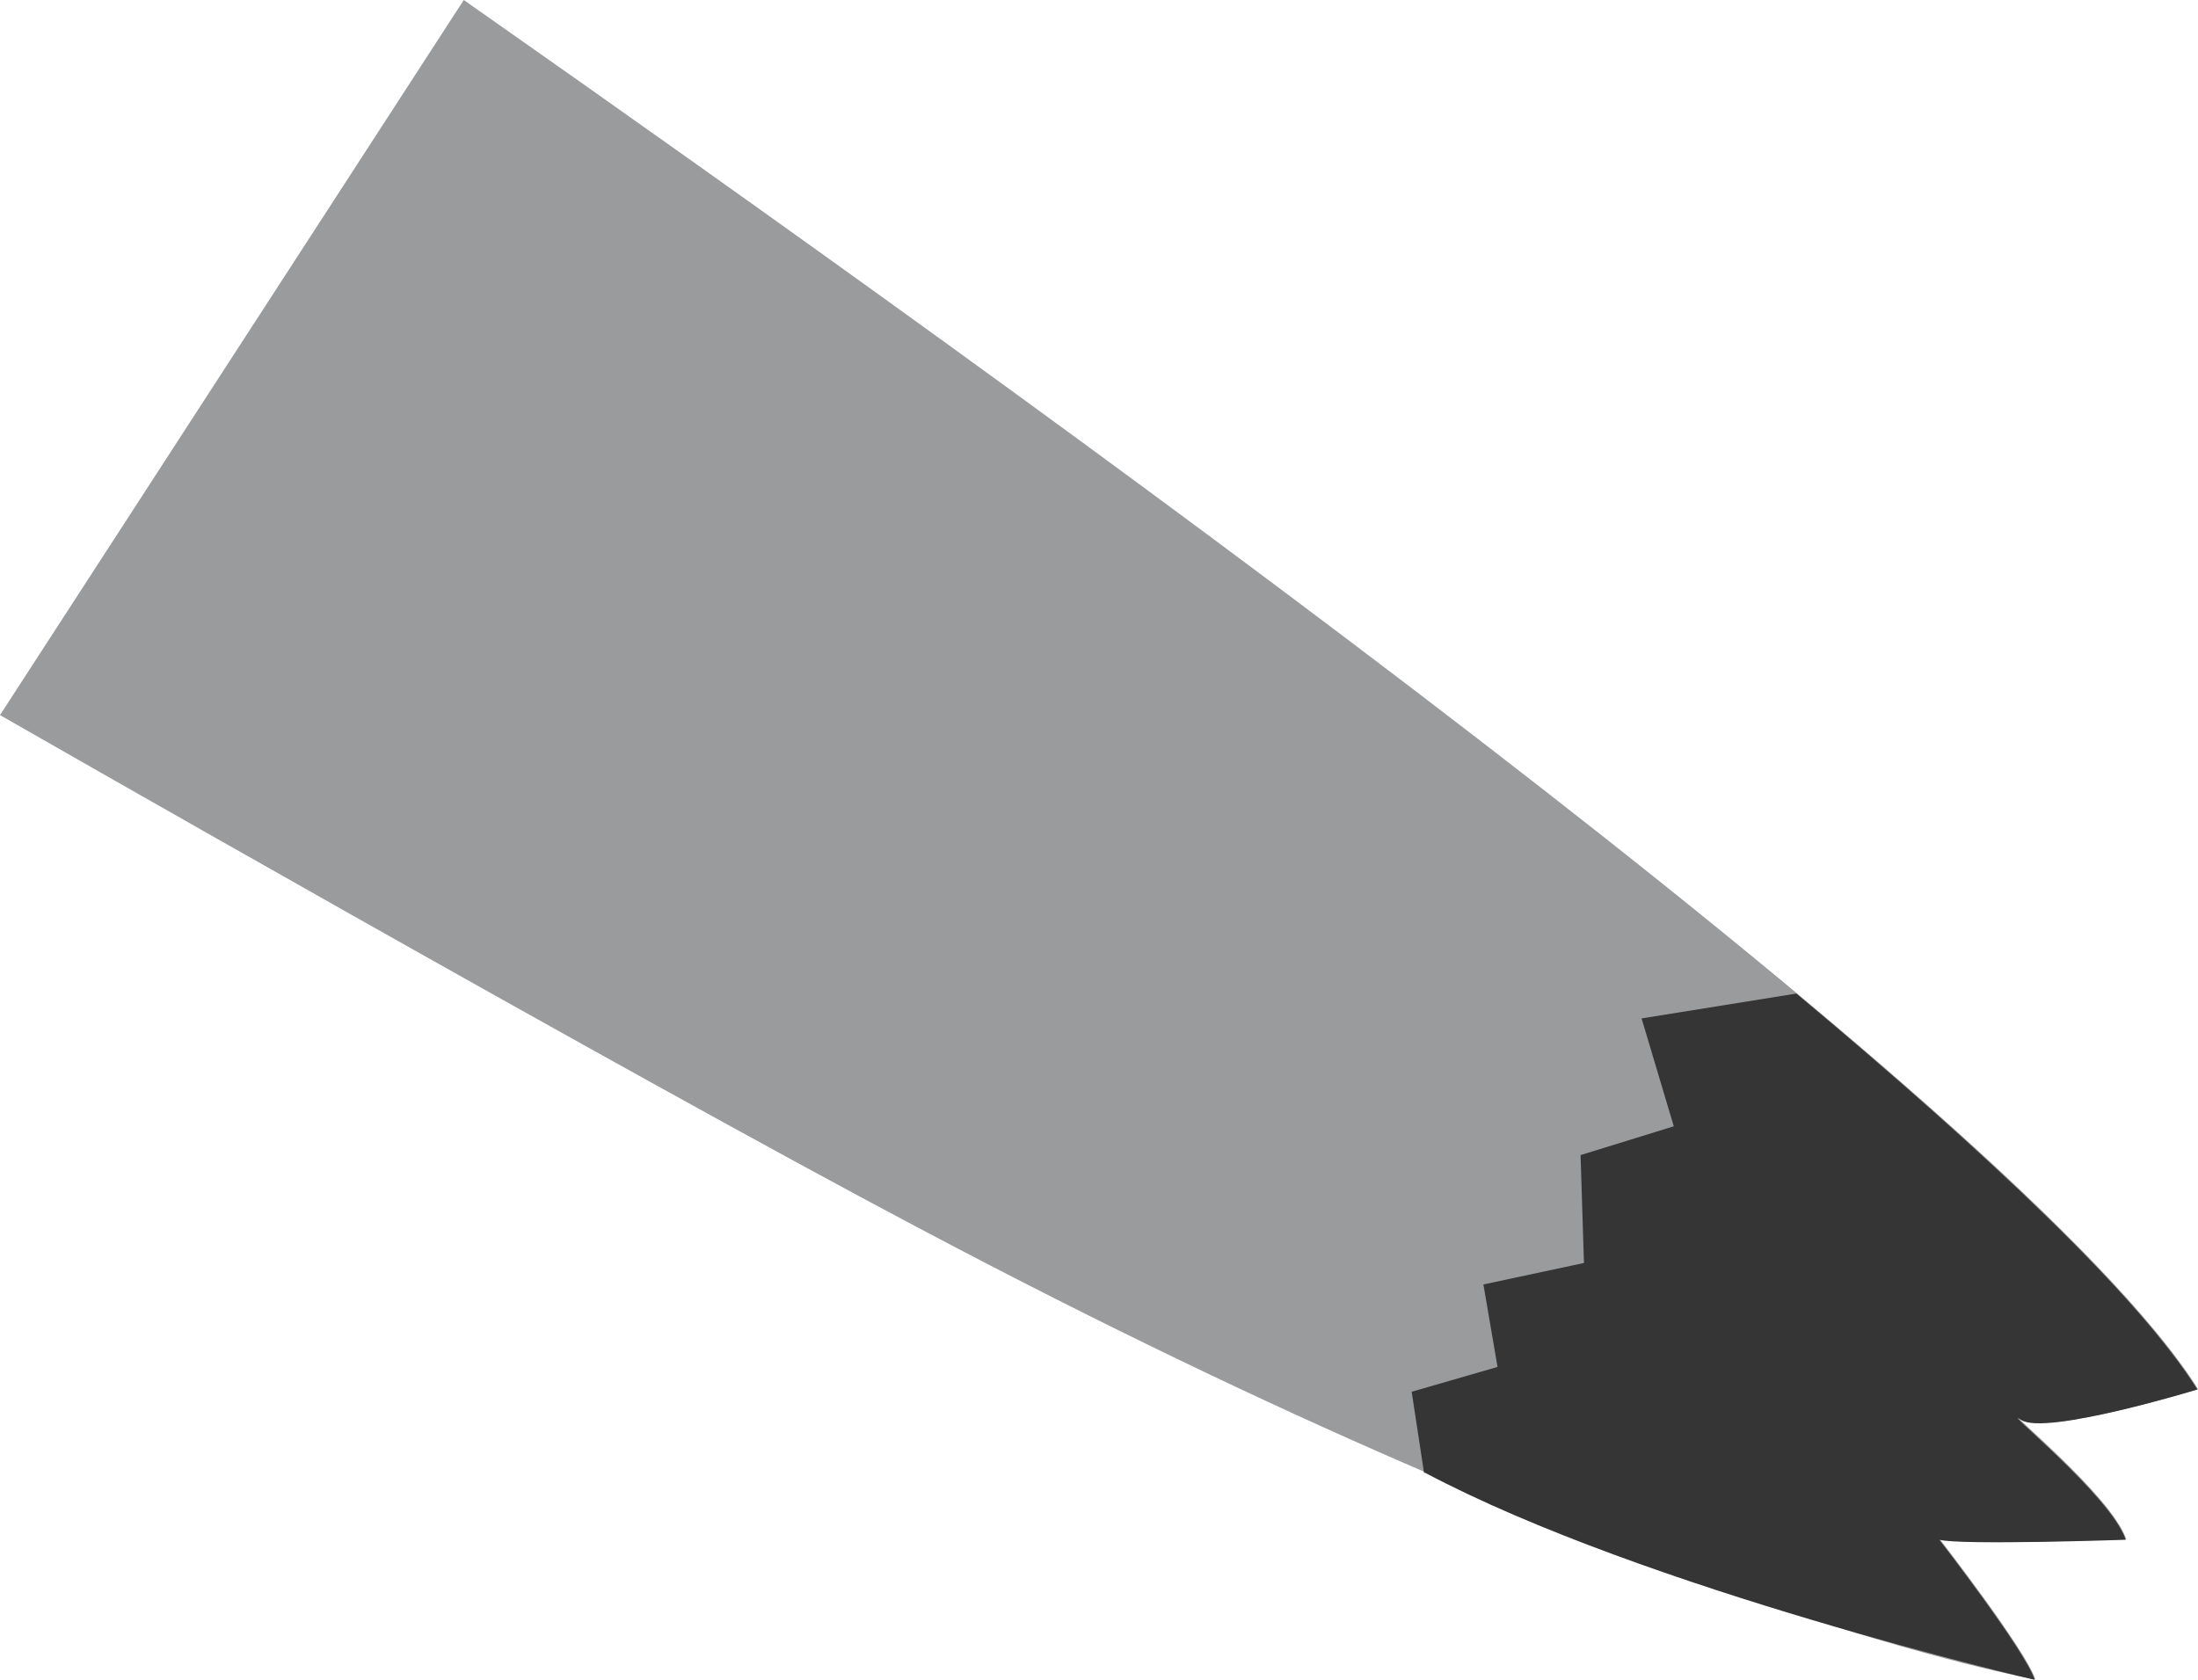
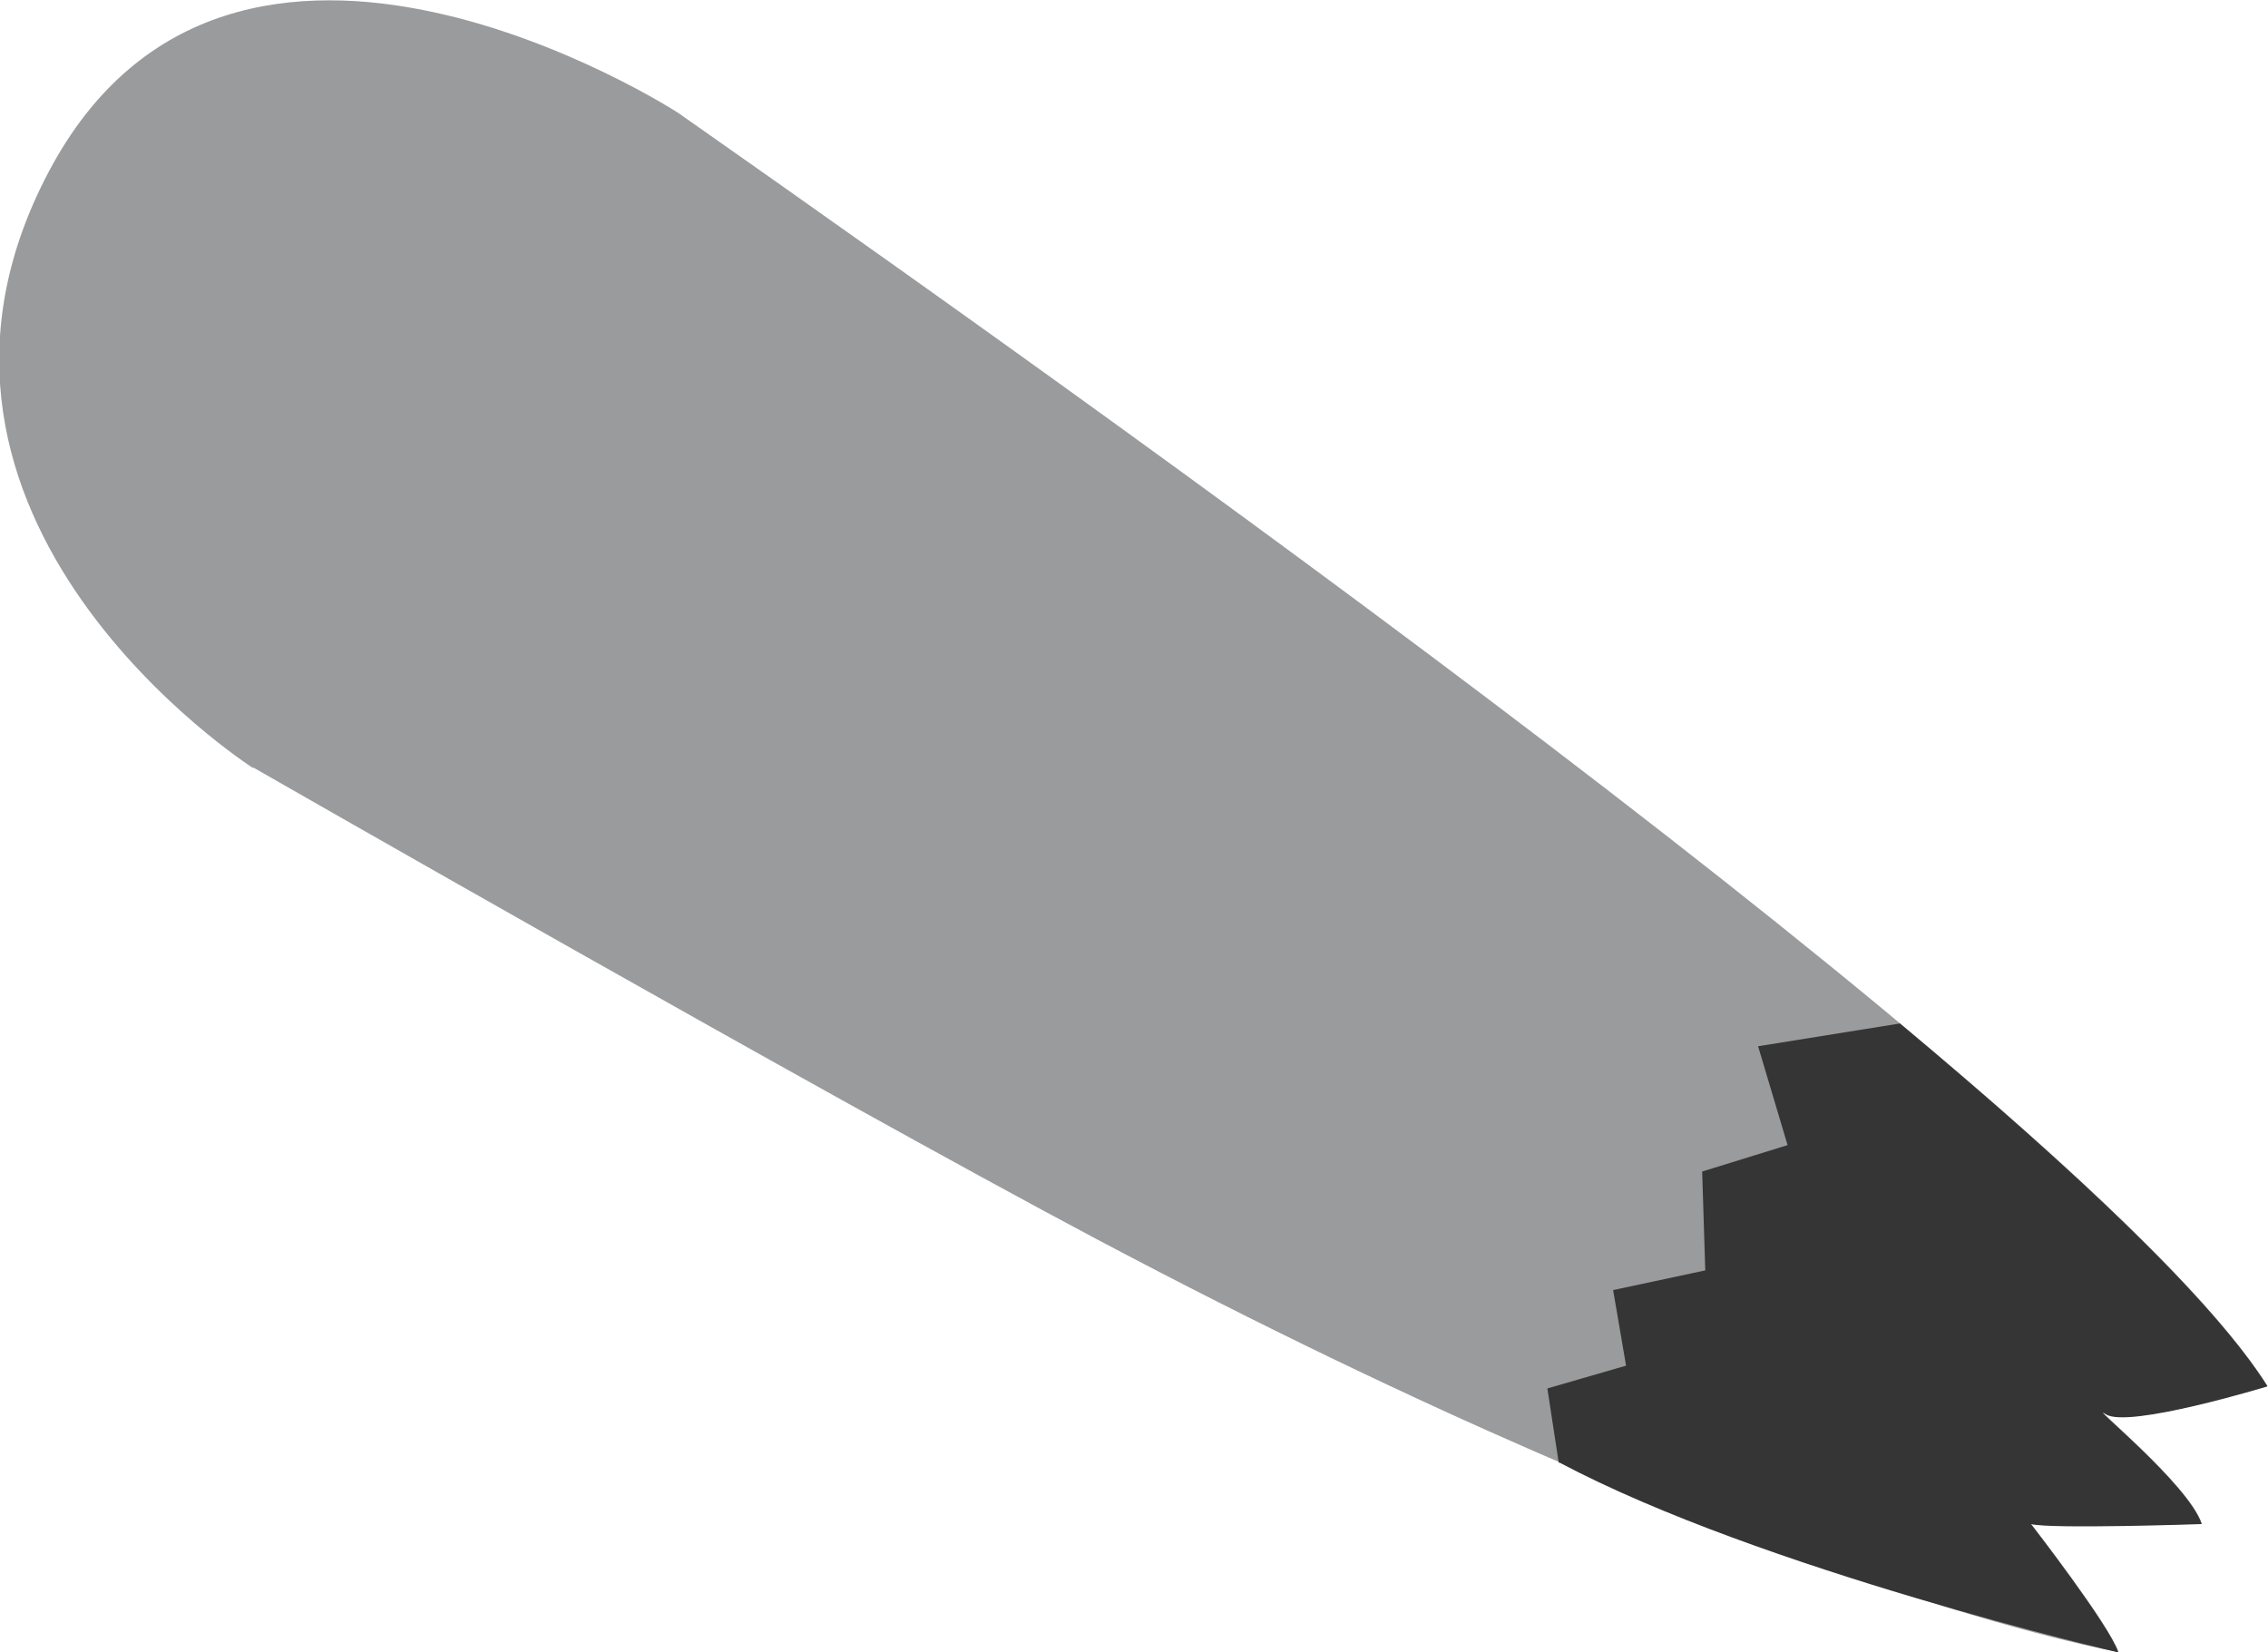
- <svg xmlns="http://www.w3.org/2000/svg" id="Layer_2" data-name="Layer 2" viewBox="0 0 38.91 29.74">
+ <svg xmlns="http://www.w3.org/2000/svg" id="Layer_2" data-name="Layer 2" viewBox="0 0 43.81 31.91">
  <defs>
    <style>
      .cls-1 {
        fill: #999b9d;
      }

      .cls-2 {
        fill: #353535;
      }
    </style>
  </defs>
  <g id="Layer_1-2" data-name="Layer 1">
    <g>
-       <path class="cls-1" d="M8.21,0c10.05,7.05,27.57,19.62,30.7,24.59,0,0-2.69.83-3.12.54s1.59,1.34,1.85,2.12c0,0-2.91.11-3.3,0,0,0,1.52,1.96,1.69,2.48,0,0-6.84-1.14-19.73-7.97C10.92,18.92,0,12.66,0,12.66" />
-       <path class="cls-2" d="M25.22,26.07c3.9,2.07,10.8,3.67,10.8,3.67-.17-.52-1.69-2.48-1.69-2.48.39.1,3.3,0,3.3,0-.26-.78-2.28-2.4-1.85-2.12s3.12-.54,3.12-.54c-1.04-1.65-3.68-4.15-7.1-7.01l-2.74.44.57,1.91-1.65.51.06,1.91-1.78.38.25,1.46-1.52.44.22,1.44Z" />
+       <path class="cls-1" d="M4.9,14.83s10.92,6.26,16.29,9.11c12.89,6.83,19.73,7.97,19.73,7.97-.17-.52-1.69-2.48-1.69-2.48.39.1,3.3,0,3.3,0-.26-.78-2.28-2.4-1.85-2.12s3.12-.54,3.12-.54c-3.13-4.97-20.65-17.54-30.7-24.59,0,0-8.61-5.58-12.16,1.14s3.94,11.51,3.94,11.51Z" />
+       <path class="cls-2" d="M30.12,28.25c3.9,2.07,10.8,3.67,10.8,3.67-.17-.52-1.69-2.48-1.69-2.48.39.1,3.3,0,3.3,0-.26-.78-2.28-2.4-1.85-2.12s3.12-.54,3.12-.54c-1.04-1.65-3.68-4.15-7.1-7.01l-2.74.44.57,1.91-1.65.51.06,1.91-1.78.38.25,1.46-1.52.44.22,1.44Z" />
    </g>
  </g>
</svg>
